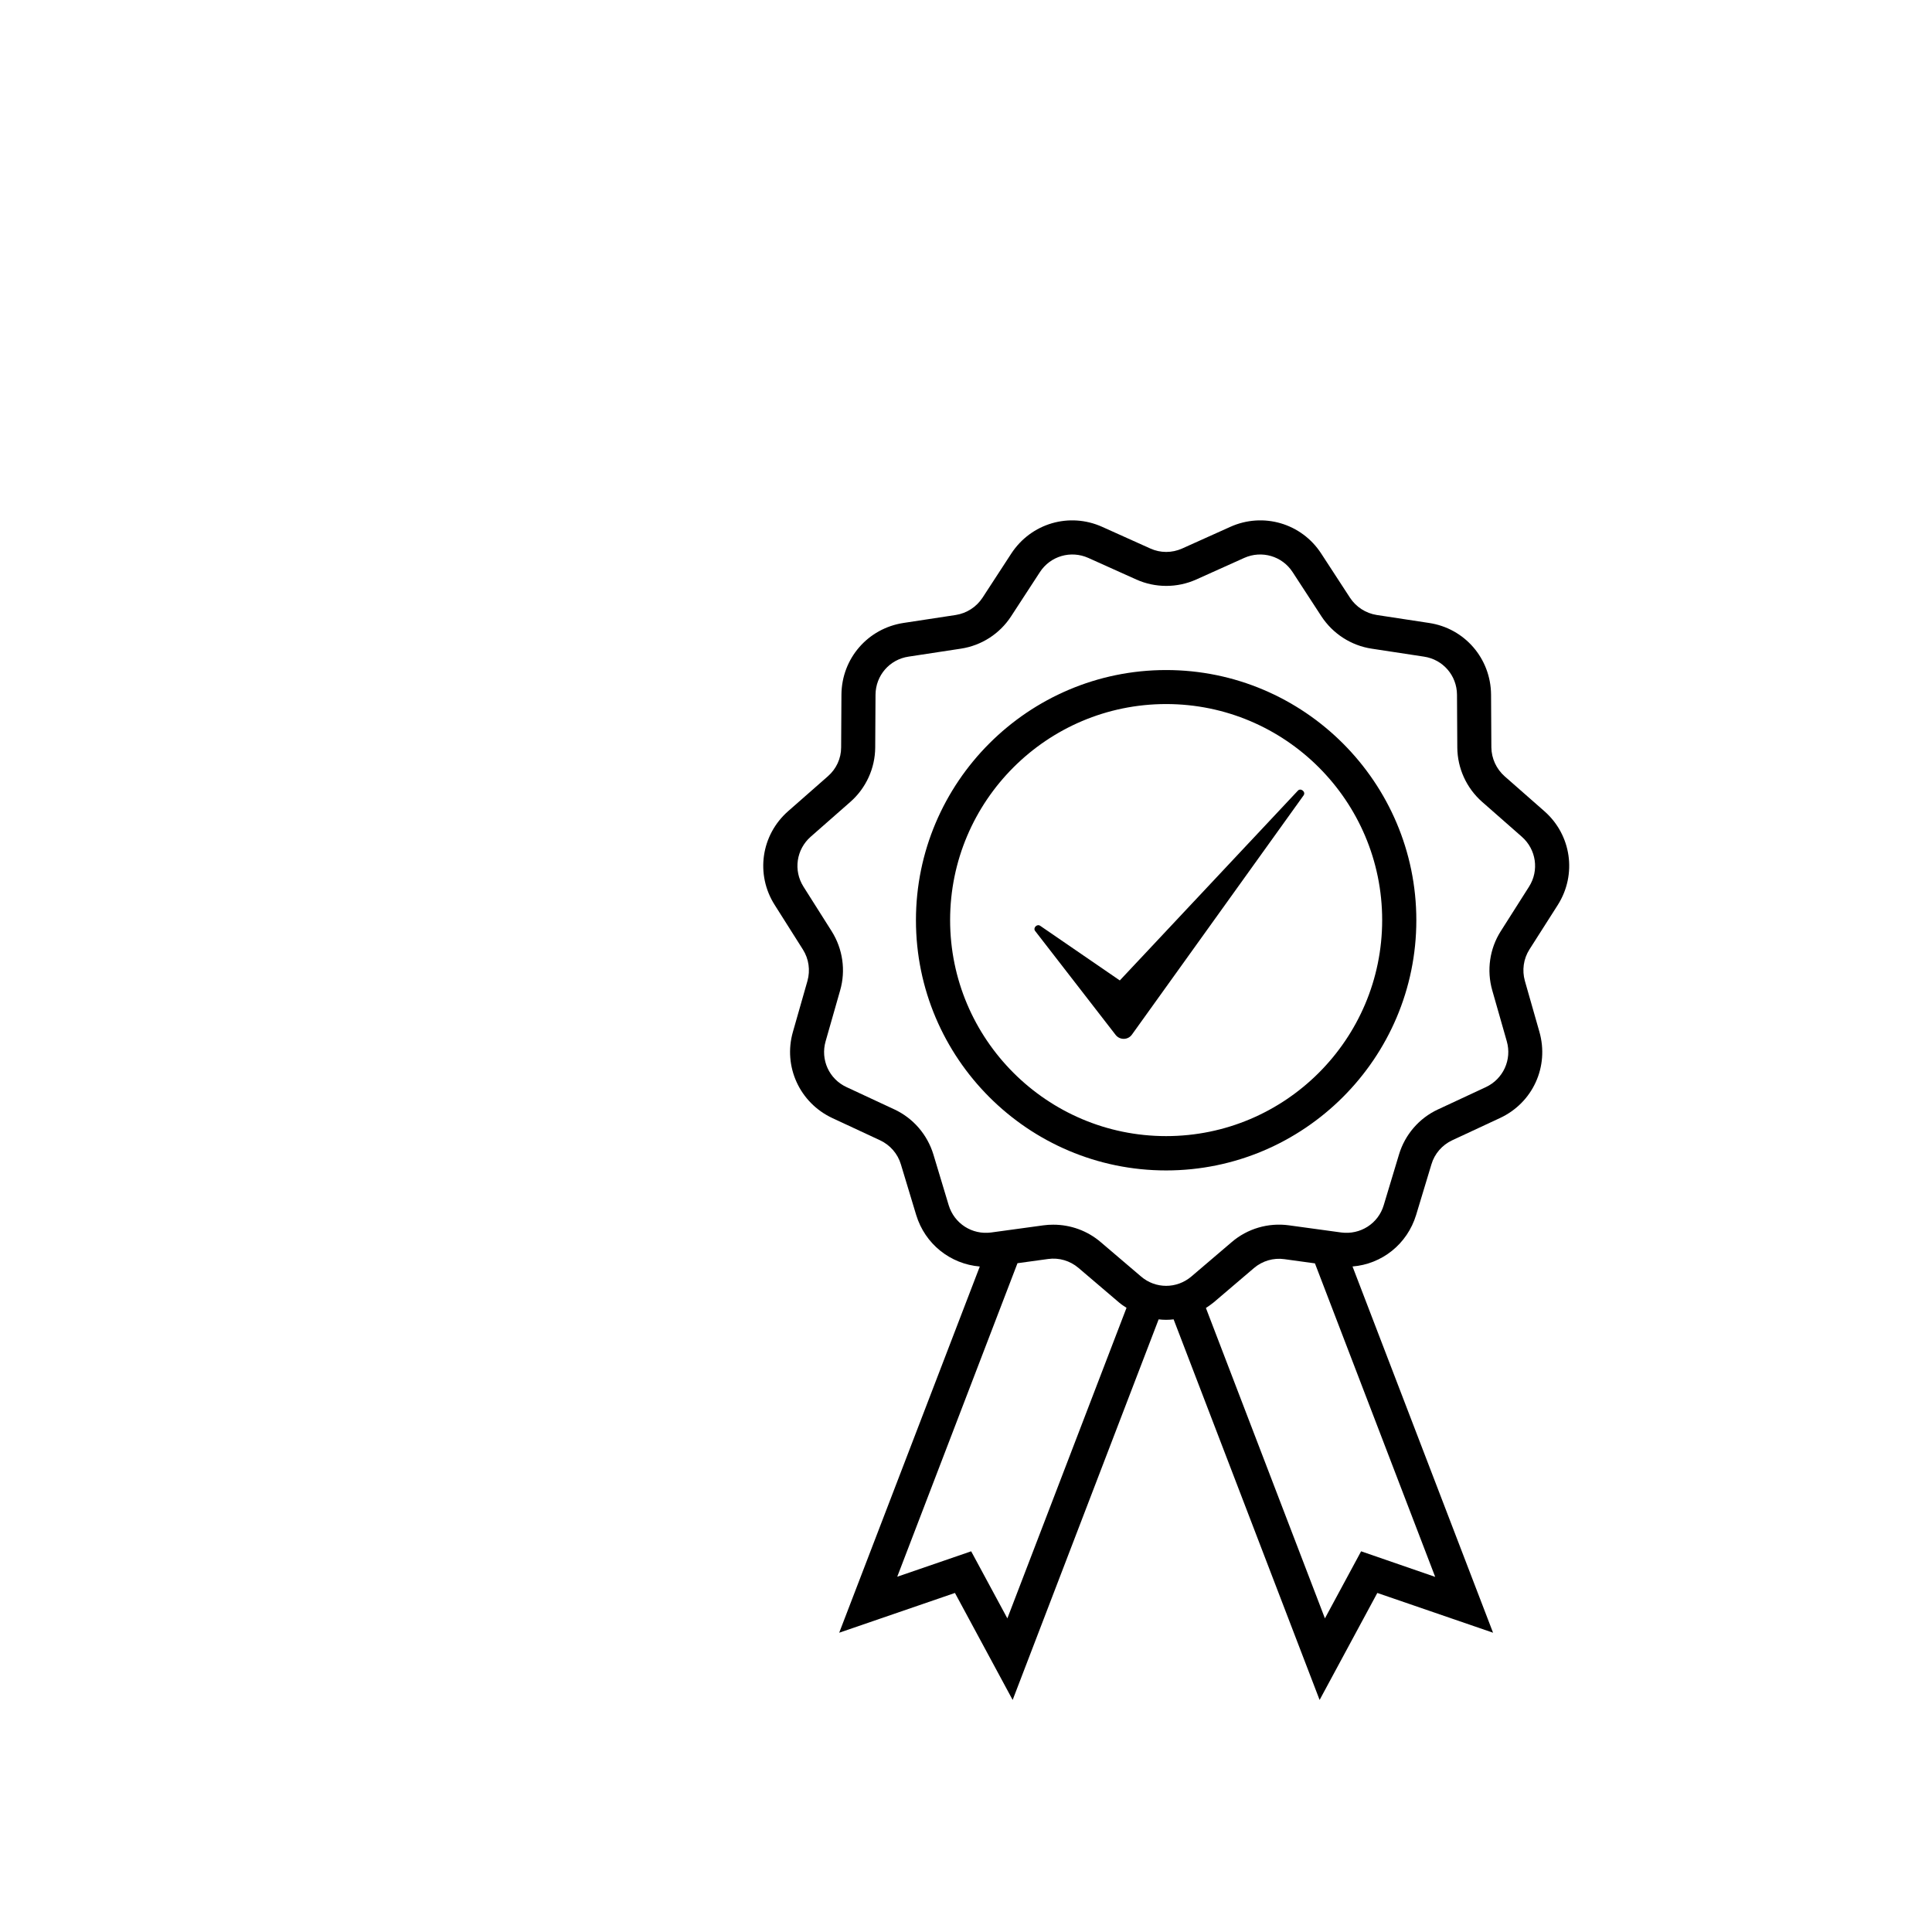
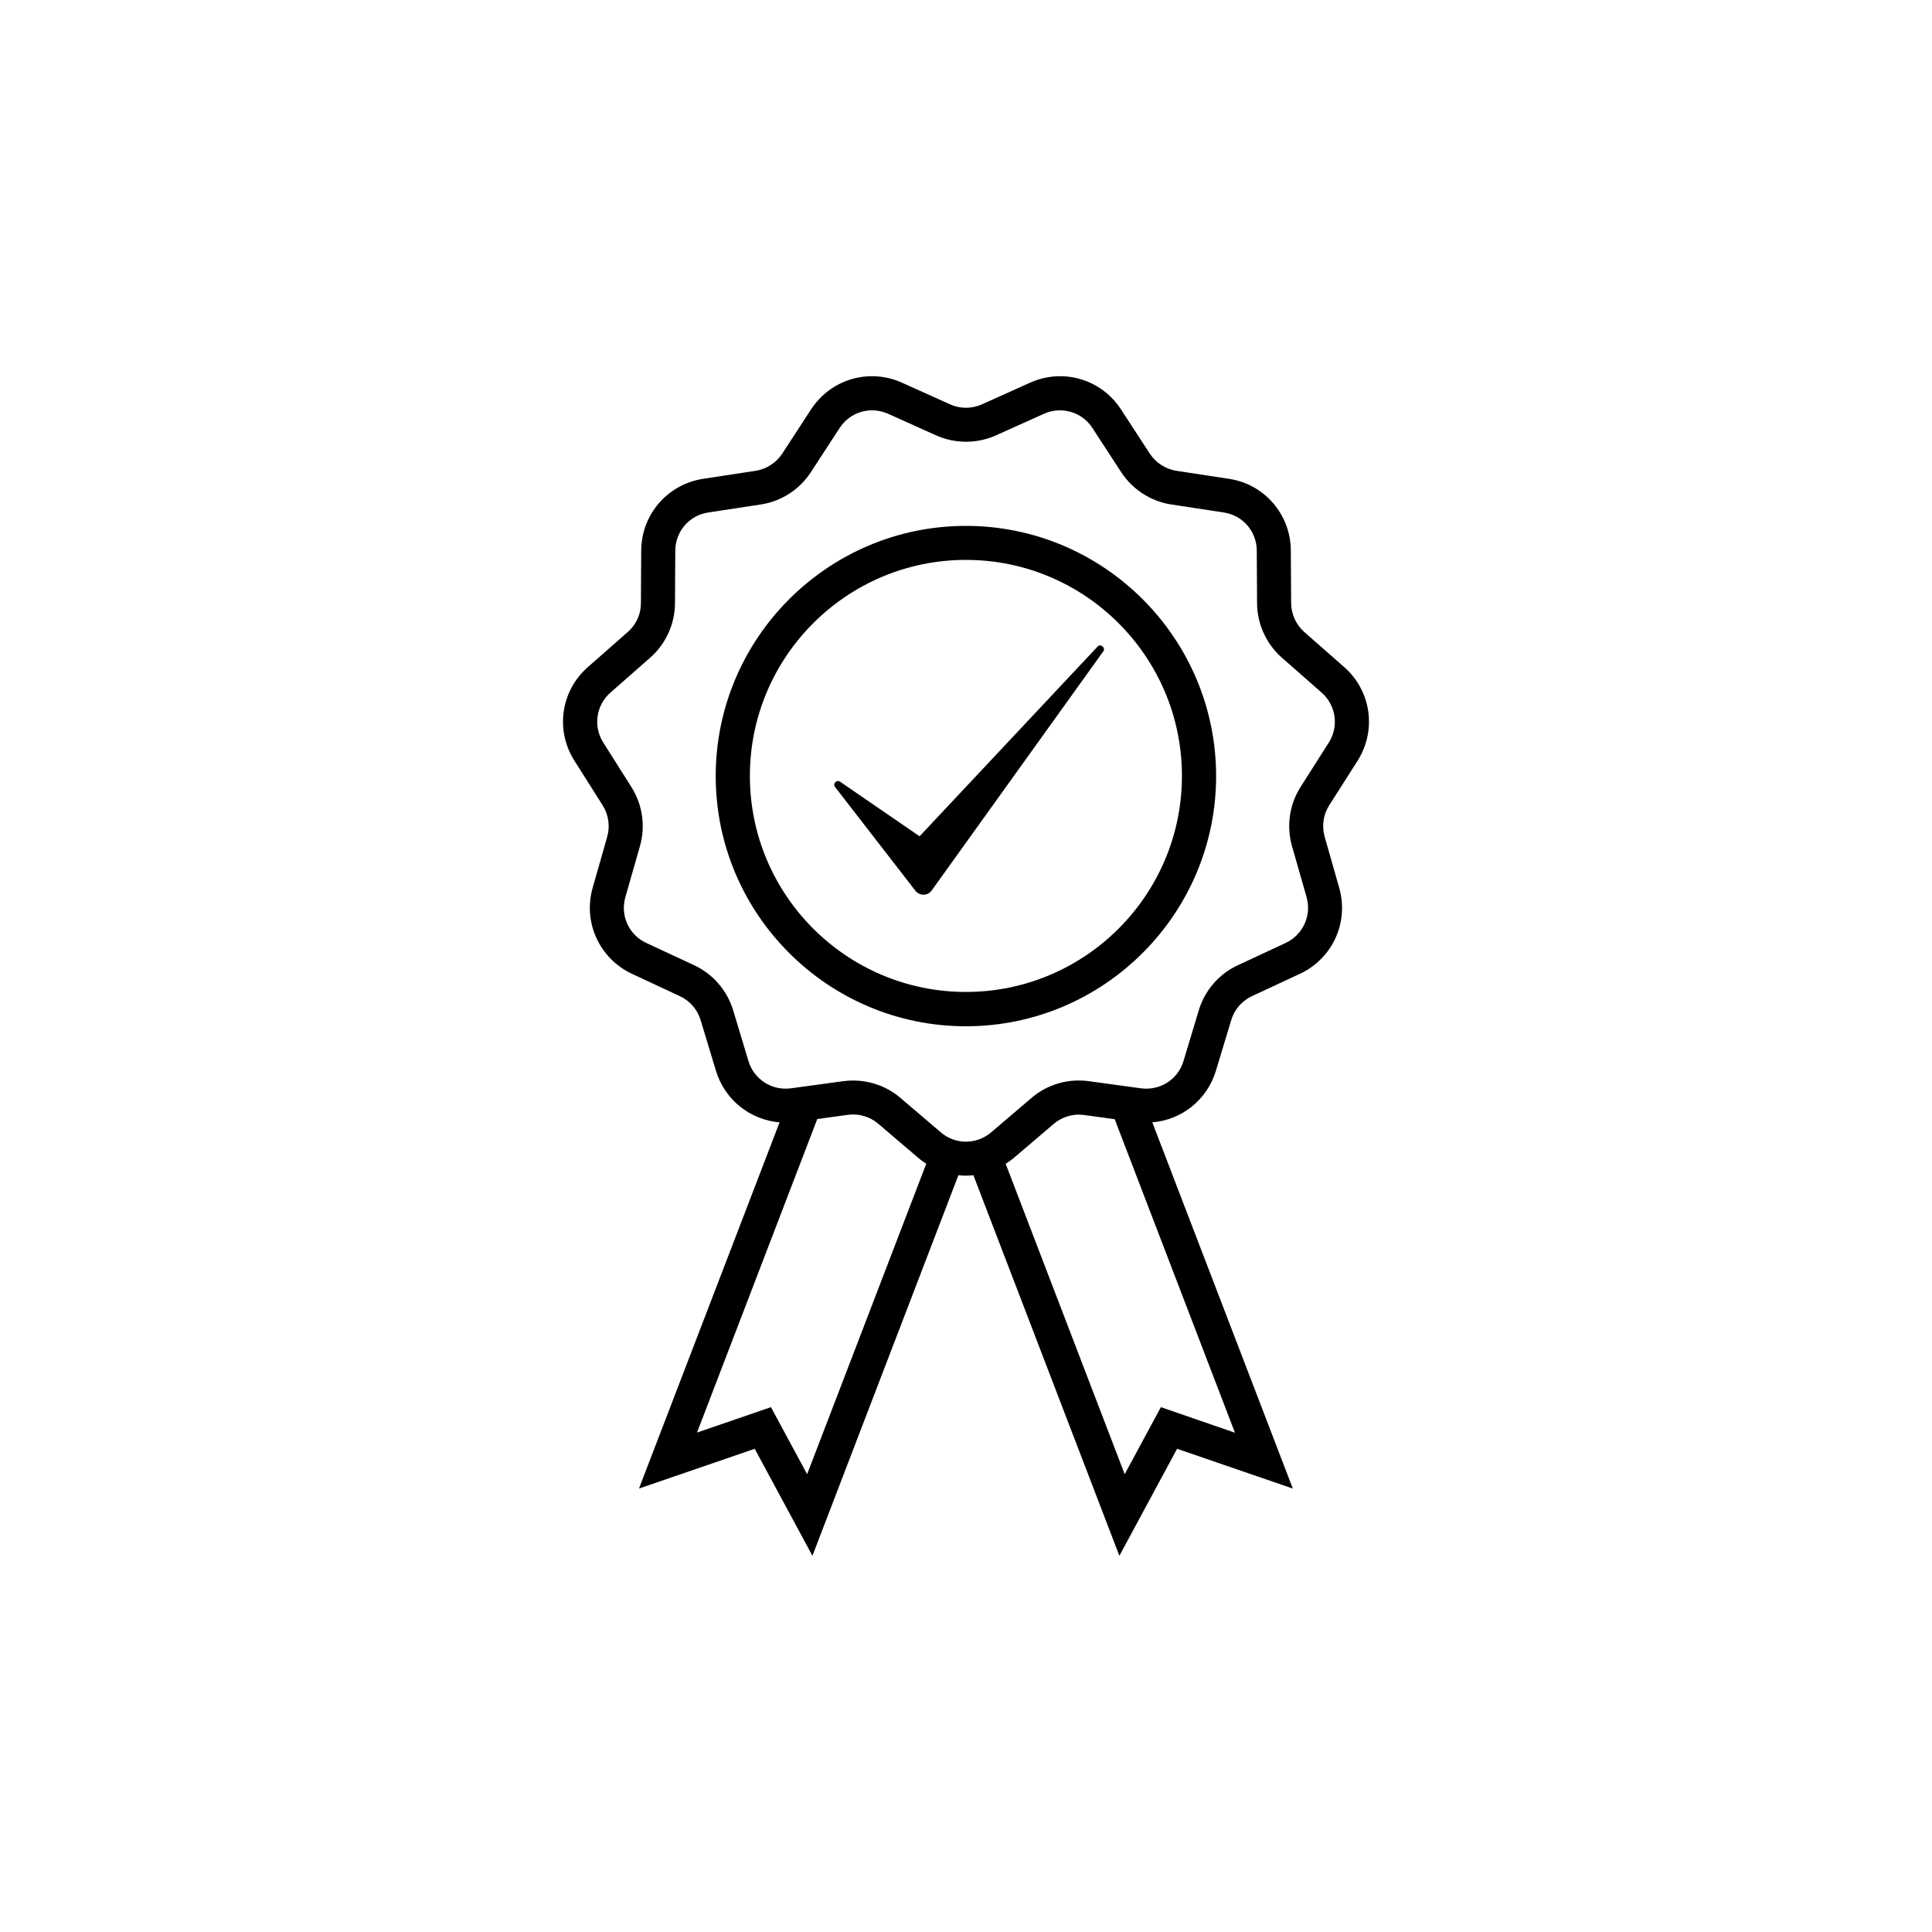
- <svg xmlns="http://www.w3.org/2000/svg" version="1.1" id="Capa_1" x="0px" y="0px" viewBox="0 0 1080 1080" style="enable-background:new 0 0 1080 1080;" xml:space="preserve">
-   <style type="text/css">
- 	.st0{fill:#1E1E1C;}
- 	.st1{fill:url(#SVGID_1_);}
- 	.st2{fill:url(#SVGID_2_);}
- 	.st3{fill:url(#SVGID_3_);}
- 	.st4{fill:url(#SVGID_4_);}
- 	.st5{fill:url(#SVGID_5_);}
- 	.st6{fill:url(#SVGID_6_);}
- 	.st7{fill:#020203;}
- 	.st8{fill:url(#SVGID_7_);}
- 	.st9{fill:url(#SVGID_8_);}
- 	.st10{fill:url(#SVGID_9_);}
- 	.st11{fill:url(#SVGID_10_);}
- 	.st12{fill:url(#SVGID_11_);}
- 	.st13{fill:url(#SVGID_12_);}
- 	.st14{fill:url(#SVGID_13_);}
- 	.st15{fill:url(#SVGID_14_);}
- 	.st16{fill:url(#SVGID_15_);}
- 	.st17{fill:url(#SVGID_16_);}
- 	.st18{fill:url(#SVGID_17_);}
- 	.st19{fill:url(#SVGID_18_);}
- 	.st20{fill:url(#SVGID_19_);}
- 	.st21{fill:url(#SVGID_20_);}
- 	.st22{fill:url(#SVGID_21_);}
- 	.st23{fill:url(#SVGID_22_);}
- 	.st24{fill:url(#SVGID_23_);}
- 	.st25{fill:url(#SVGID_24_);}
- 	.st26{fill:url(#SVGID_25_);}
- 	.st27{fill:url(#SVGID_26_);}
- 	.st28{fill:url(#SVGID_27_);}
- 	.st29{fill:url(#SVGID_28_);}
- 	.st30{fill:url(#SVGID_29_);}
- 	.st31{fill:url(#SVGID_30_);}
- 	.st32{fill:url(#SVGID_31_);}
- 	.st33{fill:url(#SVGID_32_);}
- 	.st34{fill:url(#SVGID_33_);}
- 	.st35{fill:url(#SVGID_34_);}
- 	.st36{fill:url(#SVGID_35_);}
- 	.st37{fill:url(#SVGID_36_);}
- 	.st38{fill:url(#SVGID_37_);}
- 	.st39{fill:url(#SVGID_38_);}
- 	.st40{fill:url(#SVGID_39_);}
- 	.st41{fill:url(#SVGID_40_);}
- 	.st42{fill:url(#SVGID_41_);}
- 	.st43{fill:url(#SVGID_42_);}
- 	.st44{fill:url(#SVGID_43_);}
- 	.st45{fill:url(#SVGID_44_);}
- 	.st46{fill:url(#SVGID_45_);}
- 	.st47{fill:url(#SVGID_46_);}
- 	.st48{fill:url(#SVGID_47_);}
- 	.st49{fill:url(#SVGID_48_);}
- 	.st50{fill:url(#SVGID_49_);}
- 	.st51{fill:url(#SVGID_50_);}
- 	.st52{fill:url(#SVGID_51_);}
- 	.st53{fill:url(#SVGID_52_);}
- 	.st54{fill:url(#SVGID_53_);}
- 	.st55{fill:url(#SVGID_54_);}
- 	.st56{fill:url(#SVGID_55_);}
- 	.st57{fill:url(#SVGID_56_);}
- 	.st58{fill:url(#SVGID_57_);}
- 	.st59{fill:url(#SVGID_58_);}
- 	.st60{fill:url(#SVGID_59_);}
- 	.st61{fill:url(#SVGID_60_);}
- 	.st62{fill:url(#SVGID_61_);}
- </style>
+ <svg xmlns="http://www.w3.org/2000/svg" width="1080" height="1080" xml:space="preserve" version="1.1">
  <g>
-     <path d="M870.82,505.87c10.81-17.09,7.59-39.15-7.5-52.4l-22.23-19.53c-4.62-4.1-7.32-9.94-7.41-16.13l-0.17-29.56   c-0.17-20.14-14.74-37.06-34.7-40.02l-29.21-4.45c-6.1-0.96-11.51-4.45-14.91-9.59l-16.13-24.76   c-10.99-16.92-32.44-23.19-50.83-14.91l-26.94,12.12l0,0c-5.67,2.53-12.12,2.53-17.7,0l-26.94-12.12   c-18.4-8.28-39.76-2.01-50.83,14.91l-16.13,24.76c-3.4,5.14-8.81,8.63-14.91,9.59l-29.21,4.45c-19.97,3.05-34.53,19.88-34.7,40.02   l-0.17,29.56c0,6.19-2.7,12.03-7.41,16.13l-22.23,19.53c-15.17,13.34-18.31,35.4-7.5,52.4l15.78,24.94   c3.31,5.23,4.19,11.6,2.53,17.53l-8.11,28.42c-5.58,19.36,3.75,39.67,21.97,48.22l26.77,12.47c5.58,2.62,9.85,7.5,11.6,13.43   l8.54,28.25c4.97,16.39,19.18,27.47,35.57,28.86L469.12,912.7l64.7-22.23l32.26,59.81l81.61-212.75c1.4,0.17,2.79,0.26,4.19,0.26   s2.79-0.09,4.18-0.26l81.61,212.75l32.26-59.81l64.7,22.23l-78.56-204.73c16.39-1.31,30.6-12.47,35.57-28.86l8.54-28.25   c1.74-5.93,6.02-10.81,11.6-13.43l26.77-12.47c18.31-8.54,27.55-28.77,21.97-48.22l-8.11-28.42c-1.66-5.93-0.78-12.29,2.53-17.53   L870.82,505.87z M563.12,904.68l-20.23-37.49l-41.33,14.21l67.22-175.26l17.09-2.35c6.1-0.87,12.29,0.96,17,4.97l22.5,19.18   c1.4,1.22,2.88,2.18,4.36,3.14L563.12,904.68z M760.87,867.19l-20.23,37.49l-66.53-173.51c1.48-0.96,2.96-2.01,4.36-3.14   l22.5-19.18c4.71-4.01,10.9-5.84,17-4.97l17.09,2.35l67.22,175.26L760.87,867.19z M838.9,520.6c-6.19,9.77-7.93,21.8-4.71,33.05   l8.11,28.42c2.96,10.29-2.01,21.1-11.68,25.63l-26.77,12.47c-10.55,4.88-18.48,14.13-21.8,25.2l-8.54,28.34   c-3.05,10.29-13.08,16.65-23.72,15.26l-29.3-4.01c-11.51-1.57-23.19,1.83-32,9.42L666,713.56c-8.2,6.98-20.05,6.98-28.16,0   l-22.5-19.18c-7.41-6.36-16.83-9.77-26.51-9.77c-1.83,0-3.66,0.09-5.49,0.35l-29.3,4.01c-10.64,1.4-20.58-4.97-23.72-15.26   l-8.54-28.34c-3.4-11.16-11.33-20.32-21.8-25.2l-26.77-12.47c-9.77-4.53-14.65-15.35-11.68-25.63l8.11-28.42   c3.23-11.16,1.48-23.19-4.71-33.05l-15.78-24.94c-5.75-9.07-4.01-20.84,4.01-27.9l22.23-19.53c8.72-7.67,13.78-18.75,13.86-30.34   l0.17-29.56c0.09-10.72,7.85-19.71,18.48-21.27l29.21-4.45c11.51-1.74,21.71-8.28,28.08-18.05l16.13-24.76   c5.84-8.98,17.26-12.29,27.03-7.93l26.94,12.12c10.55,4.71,22.76,4.71,33.31,0l26.94-12.12c9.77-4.36,21.19-1.05,27.03,7.93   l16.13,24.76c6.36,9.68,16.57,16.31,28.08,18.05l29.21,4.45c10.64,1.57,18.4,10.55,18.48,21.27l0.17,29.56   c0.09,11.6,5.14,22.67,13.86,30.34l22.23,19.53c8.02,7.06,9.77,18.83,4.01,27.9L838.9,520.6z" />
-     <path d="M725.47,442.04l-99.49,106.03l-44.47-30.52c-1.83-1.31-4.27,1.22-2.79,2.96l44.9,57.98c2.35,3.05,6.98,2.96,9.16-0.17   l95.91-133.66C730.18,442.65,727.04,440.21,725.47,442.04z" />
-     <path d="M651.88,374.56c-77.08,0-139.86,62.78-139.86,139.86s62.69,139.86,139.86,139.86c77.08,0,139.86-62.78,139.86-139.86   S728.96,374.56,651.88,374.56z M651.88,635.09c-66.61,0-120.76-54.15-120.76-120.76s54.15-120.76,120.76-120.76   s120.76,54.15,120.76,120.76S718.49,635.09,651.88,635.09z" />
+     <g id="svg_1">
+       <path id="svg_2" d="m758.891,425.285c10.81,-17.09 7.59,-39.15 -7.5,-52.4l-22.23,-19.53c-4.62,-4.1 -7.32,-9.94 -7.41,-16.13l-0.17,-29.56c-0.17,-20.14 -14.74,-37.06 -34.7,-40.02l-29.21,-4.45c-6.1,-0.96 -11.51,-4.45 -14.91,-9.59l-16.13,-24.76c-10.99,-16.92 -32.44,-23.19 -50.83,-14.91l-26.94,12.12l0,0c-5.67,2.53 -12.12,2.53 -17.7,0l-26.94,-12.12c-18.4,-8.28 -39.76,-2.01 -50.83,14.91l-16.13,24.76c-3.4,5.14 -8.81,8.63 -14.91,9.59l-29.21,4.45c-19.97,3.05 -34.53,19.88 -34.7,40.02l-0.17,29.56c0,6.19 -2.7,12.03 -7.41,16.13l-22.23,19.53c-15.17,13.34 -18.31,35.4 -7.5,52.4l15.78,24.94c3.31,5.23 4.19,11.6 2.53,17.53l-8.11,28.42c-5.58,19.36 3.75,39.67 21.97,48.22l26.77,12.47c5.58,2.62 9.85,7.5 11.6,13.43l8.54,28.25c4.97,16.39 19.18,27.47 35.57,28.86l-78.59,204.71l64.7,-22.23l32.26,59.81l81.61,-212.75c1.4,0.17 2.79,0.26 4.19,0.26s2.79,-0.09 4.18,-0.26l81.61,212.75l32.26,-59.81l64.7,22.23l-78.56,-204.73c16.39,-1.31 30.6,-12.47 35.57,-28.86l8.54,-28.25c1.74,-5.93 6.02,-10.81 11.6,-13.43l26.77,-12.47c18.31,-8.54 27.55,-28.77 21.97,-48.22l-8.11,-28.42c-1.66,-5.93 -0.78,-12.29 2.53,-17.53l15.88,-24.92zm-307.7,398.81l-20.23,-37.49l-41.33,14.21l67.22,-175.26l17.09,-2.35c6.1,-0.87 12.29,0.96 17,4.97l22.5,19.18c1.4,1.22 2.88,2.18 4.36,3.14l-66.61,173.6zm197.75,-37.49l-20.23,37.49l-66.53,-173.51c1.48,-0.96 2.96,-2.01 4.36,-3.14l22.5,-19.18c4.71,-4.01 10.9,-5.84 17,-4.97l17.09,2.35l67.22,175.26l-41.41,-14.3zm78.03,-346.59c-6.19,9.77 -7.93,21.8 -4.71,33.05l8.11,28.42c2.96,10.29 -2.01,21.1 -11.68,25.63l-26.77,12.47c-10.55,4.88 -18.48,14.13 -21.8,25.2l-8.54,28.34c-3.05,10.29 -13.08,16.65 -23.72,15.26l-29.3,-4.01c-11.51,-1.57 -23.19,1.83 -32,9.42l-22.49,19.18c-8.2,6.98 -20.05,6.98 -28.16,0l-22.5,-19.18c-7.41,-6.36 -16.83,-9.77 -26.51,-9.77c-1.83,0 -3.66,0.09 -5.49,0.35l-29.3,4.01c-10.64,1.4 -20.58,-4.97 -23.72,-15.26l-8.54,-28.34c-3.4,-11.16 -11.33,-20.32 -21.8,-25.2l-26.77,-12.47c-9.77,-4.53 -14.65,-15.35 -11.68,-25.63l8.11,-28.42c3.23,-11.16 1.48,-23.19 -4.71,-33.05l-15.78,-24.94c-5.75,-9.07 -4.01,-20.84 4.01,-27.9l22.23,-19.53c8.72,-7.67 13.78,-18.75 13.86,-30.34l0.17,-29.56c0.09,-10.72 7.85,-19.71 18.48,-21.27l29.21,-4.45c11.51,-1.74 21.71,-8.28 28.08,-18.05l16.13,-24.76c5.84,-8.98 17.26,-12.29 27.03,-7.93l26.94,12.12c10.55,4.71 22.76,4.71 33.31,0l26.94,-12.12c9.77,-4.36 21.19,-1.05 27.03,7.93l16.13,24.76c6.36,9.68 16.57,16.31 28.08,18.05l29.21,4.45c10.64,1.57 18.4,10.55 18.48,21.27l0.17,29.56c0.09,11.6 5.14,22.67 13.86,30.34l22.23,19.53c8.02,7.06 9.77,18.83 4.01,27.9l-15.84,24.94z" />
+       <path id="svg_3" d="m613.541,361.455l-99.49,106.03l-44.47,-30.52c-1.83,-1.31 -4.27,1.22 -2.79,2.96l44.9,57.98c2.35,3.05 6.98,2.96 9.16,-0.17l95.91,-133.66c1.49,-2.01 -1.65,-4.45 -3.22,-2.62z" />
+       <path id="svg_4" d="m539.951,293.975c-77.08,0 -139.86,62.78 -139.86,139.86s62.69,139.86 139.86,139.86c77.08,0 139.86,-62.78 139.86,-139.86s-62.78,-139.86 -139.86,-139.86zm0,260.53c-66.61,0 -120.76,-54.15 -120.76,-120.76s54.15,-120.76 120.76,-120.76s120.76,54.15 120.76,120.76s-54.15,120.76 -120.76,120.76z" />
+     </g>
  </g>
</svg>
